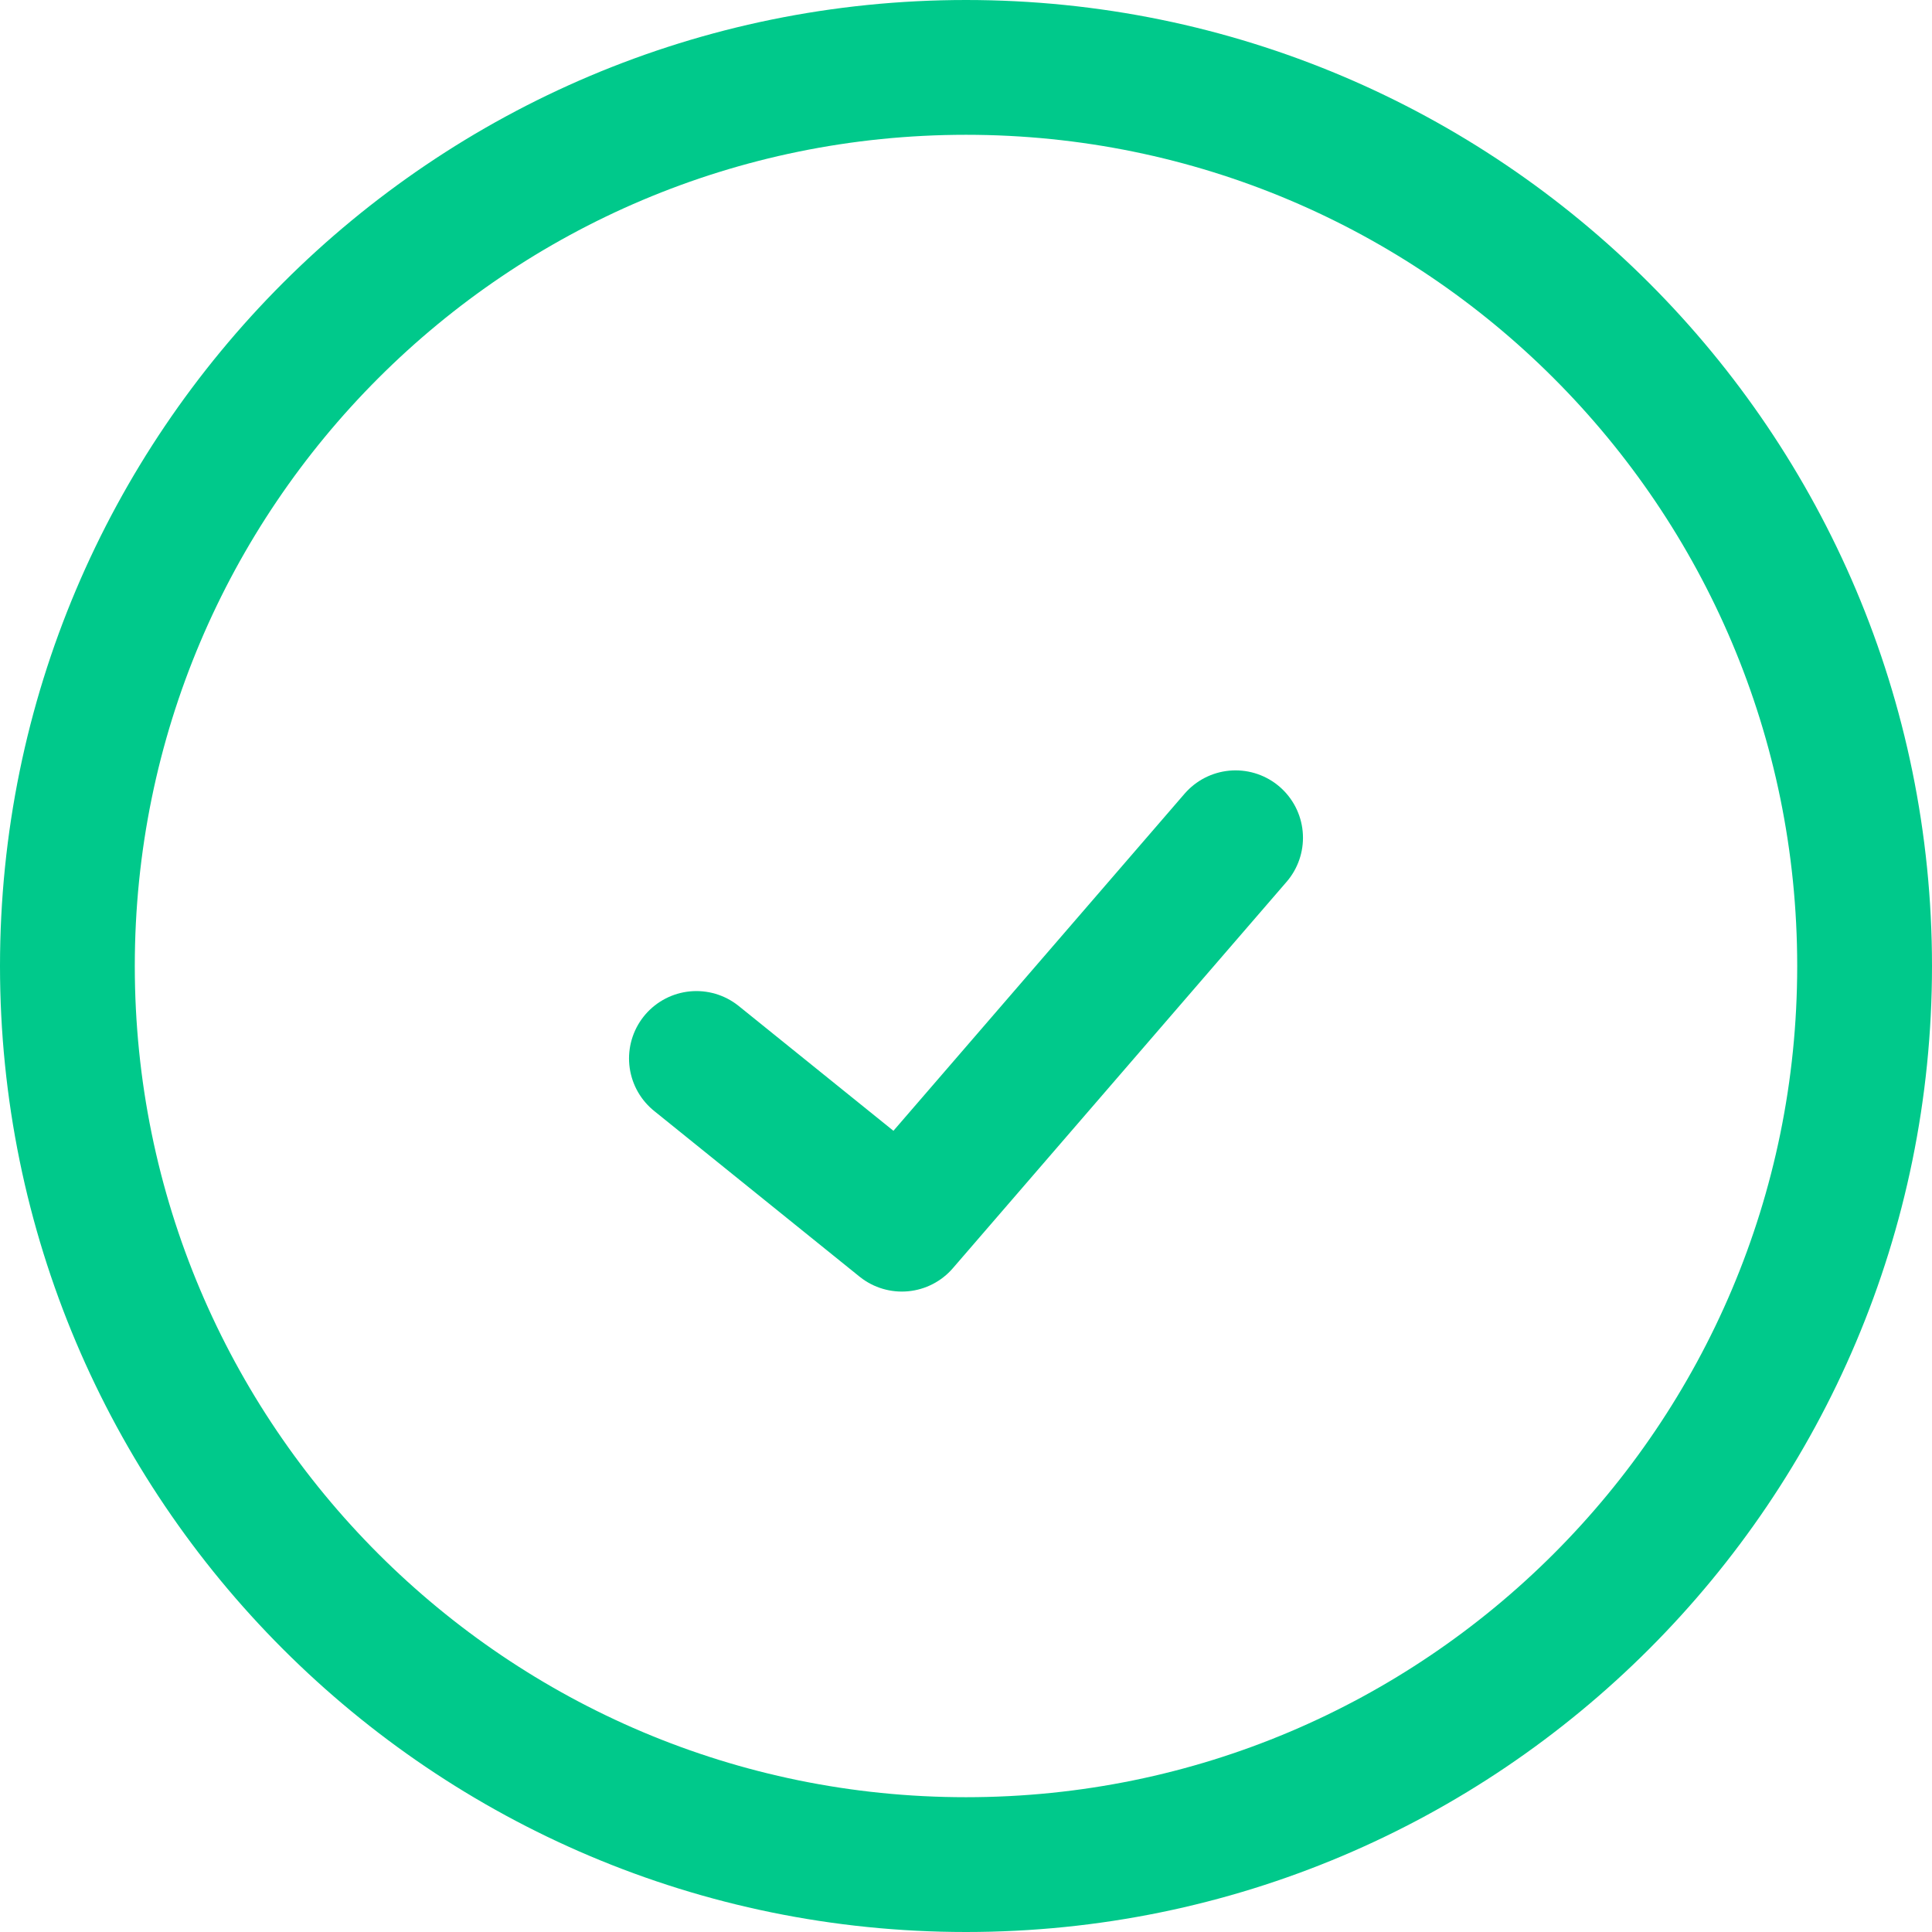
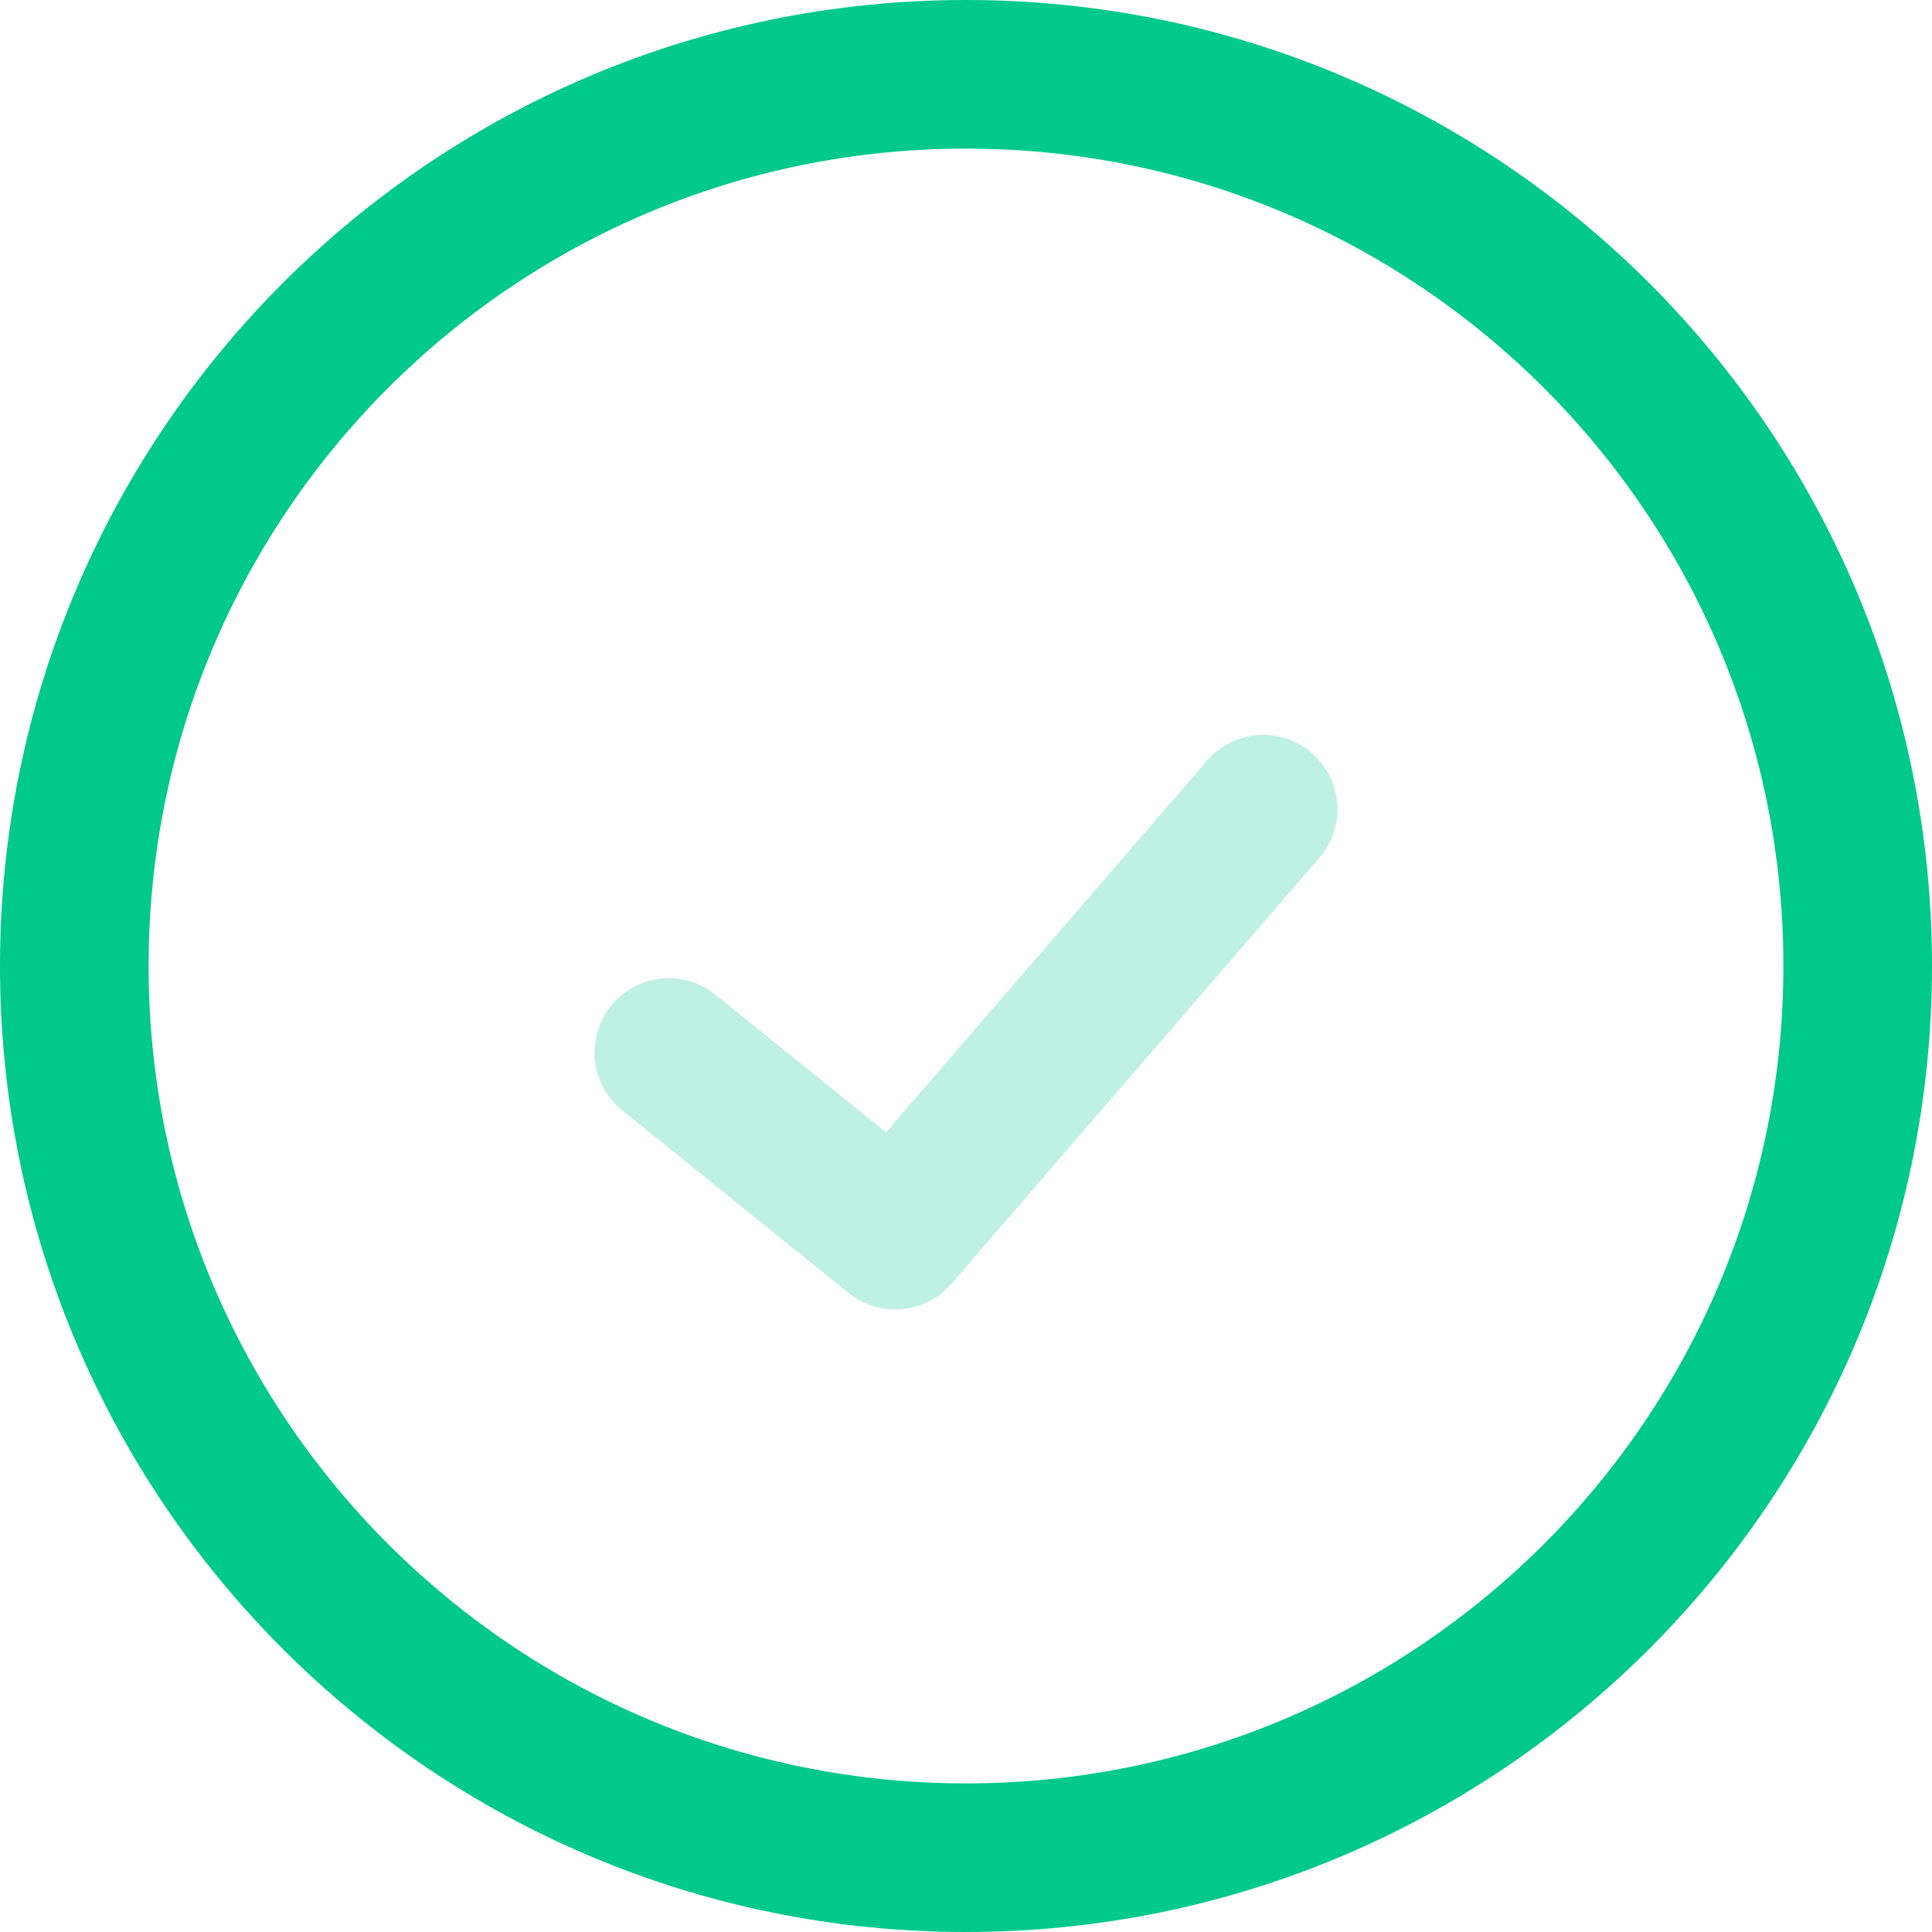
- <svg xmlns="http://www.w3.org/2000/svg" width="21.5" height="21.5" viewBox="0 0 21.5 21.5">
+ <svg xmlns="http://www.w3.org/2000/svg" width="19.5" height="19.5" viewBox="0 0 19.5 19.5">
  <g id="icon_check-circle" transform="translate(0.75 0.75)">
-     <circle id="Ellipse_2" data-name="Ellipse 2" cx="10" cy="10" r="10" fill="none" stroke="#00c98b" stroke-linecap="round" stroke-width="1.5" />
-     <g id="icon-check" transform="translate(7 8.573)">
+     <circle id="Ellipse_2" data-name="Ellipse 2" cx="9" cy="9" r="9" fill="none" stroke="#00c98b" stroke-linecap="round" stroke-width="1.5" />
+     <g id="icon-check" transform="translate(6 7.417)" opacity="0.253">
      <path id="Path_263" data-name="Path 263" d="M297.914,551.523l-3.714,4.3-2.286-1.844" transform="translate(-291.914 -551.523)" fill="none" stroke="#00c98b" stroke-linecap="round" stroke-linejoin="round" stroke-width="1.5" />
    </g>
  </g>
</svg>
